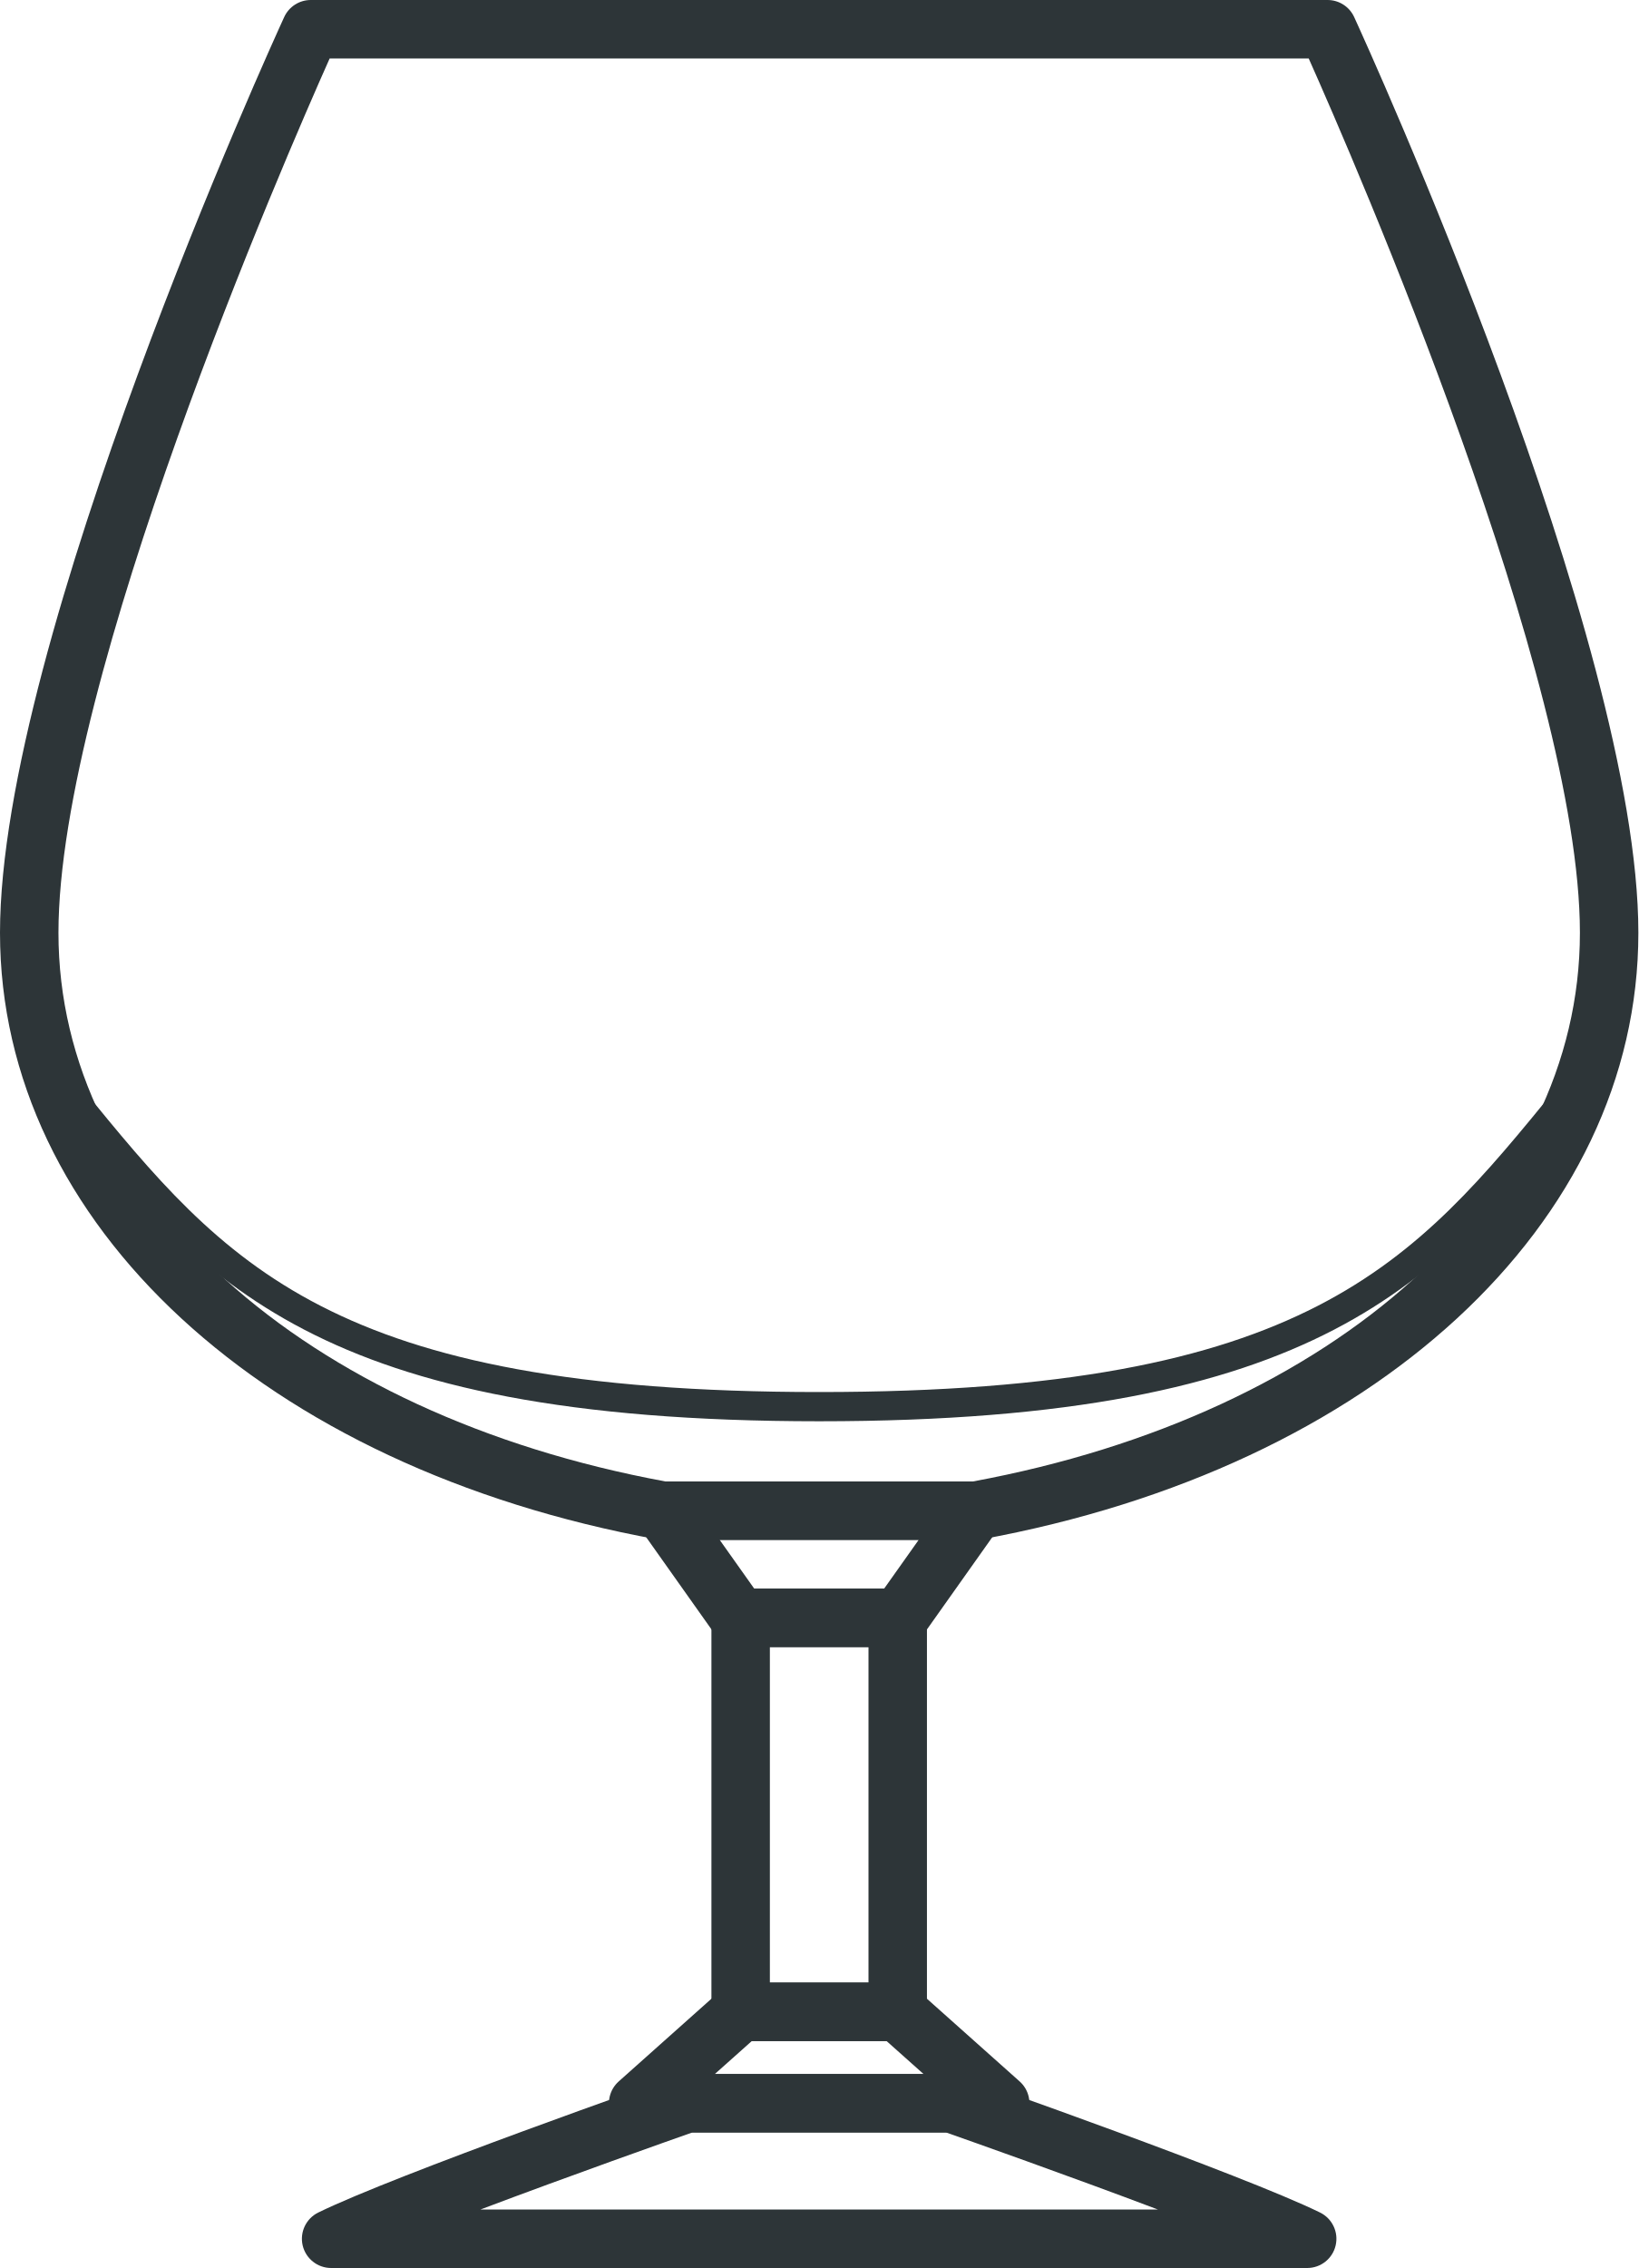
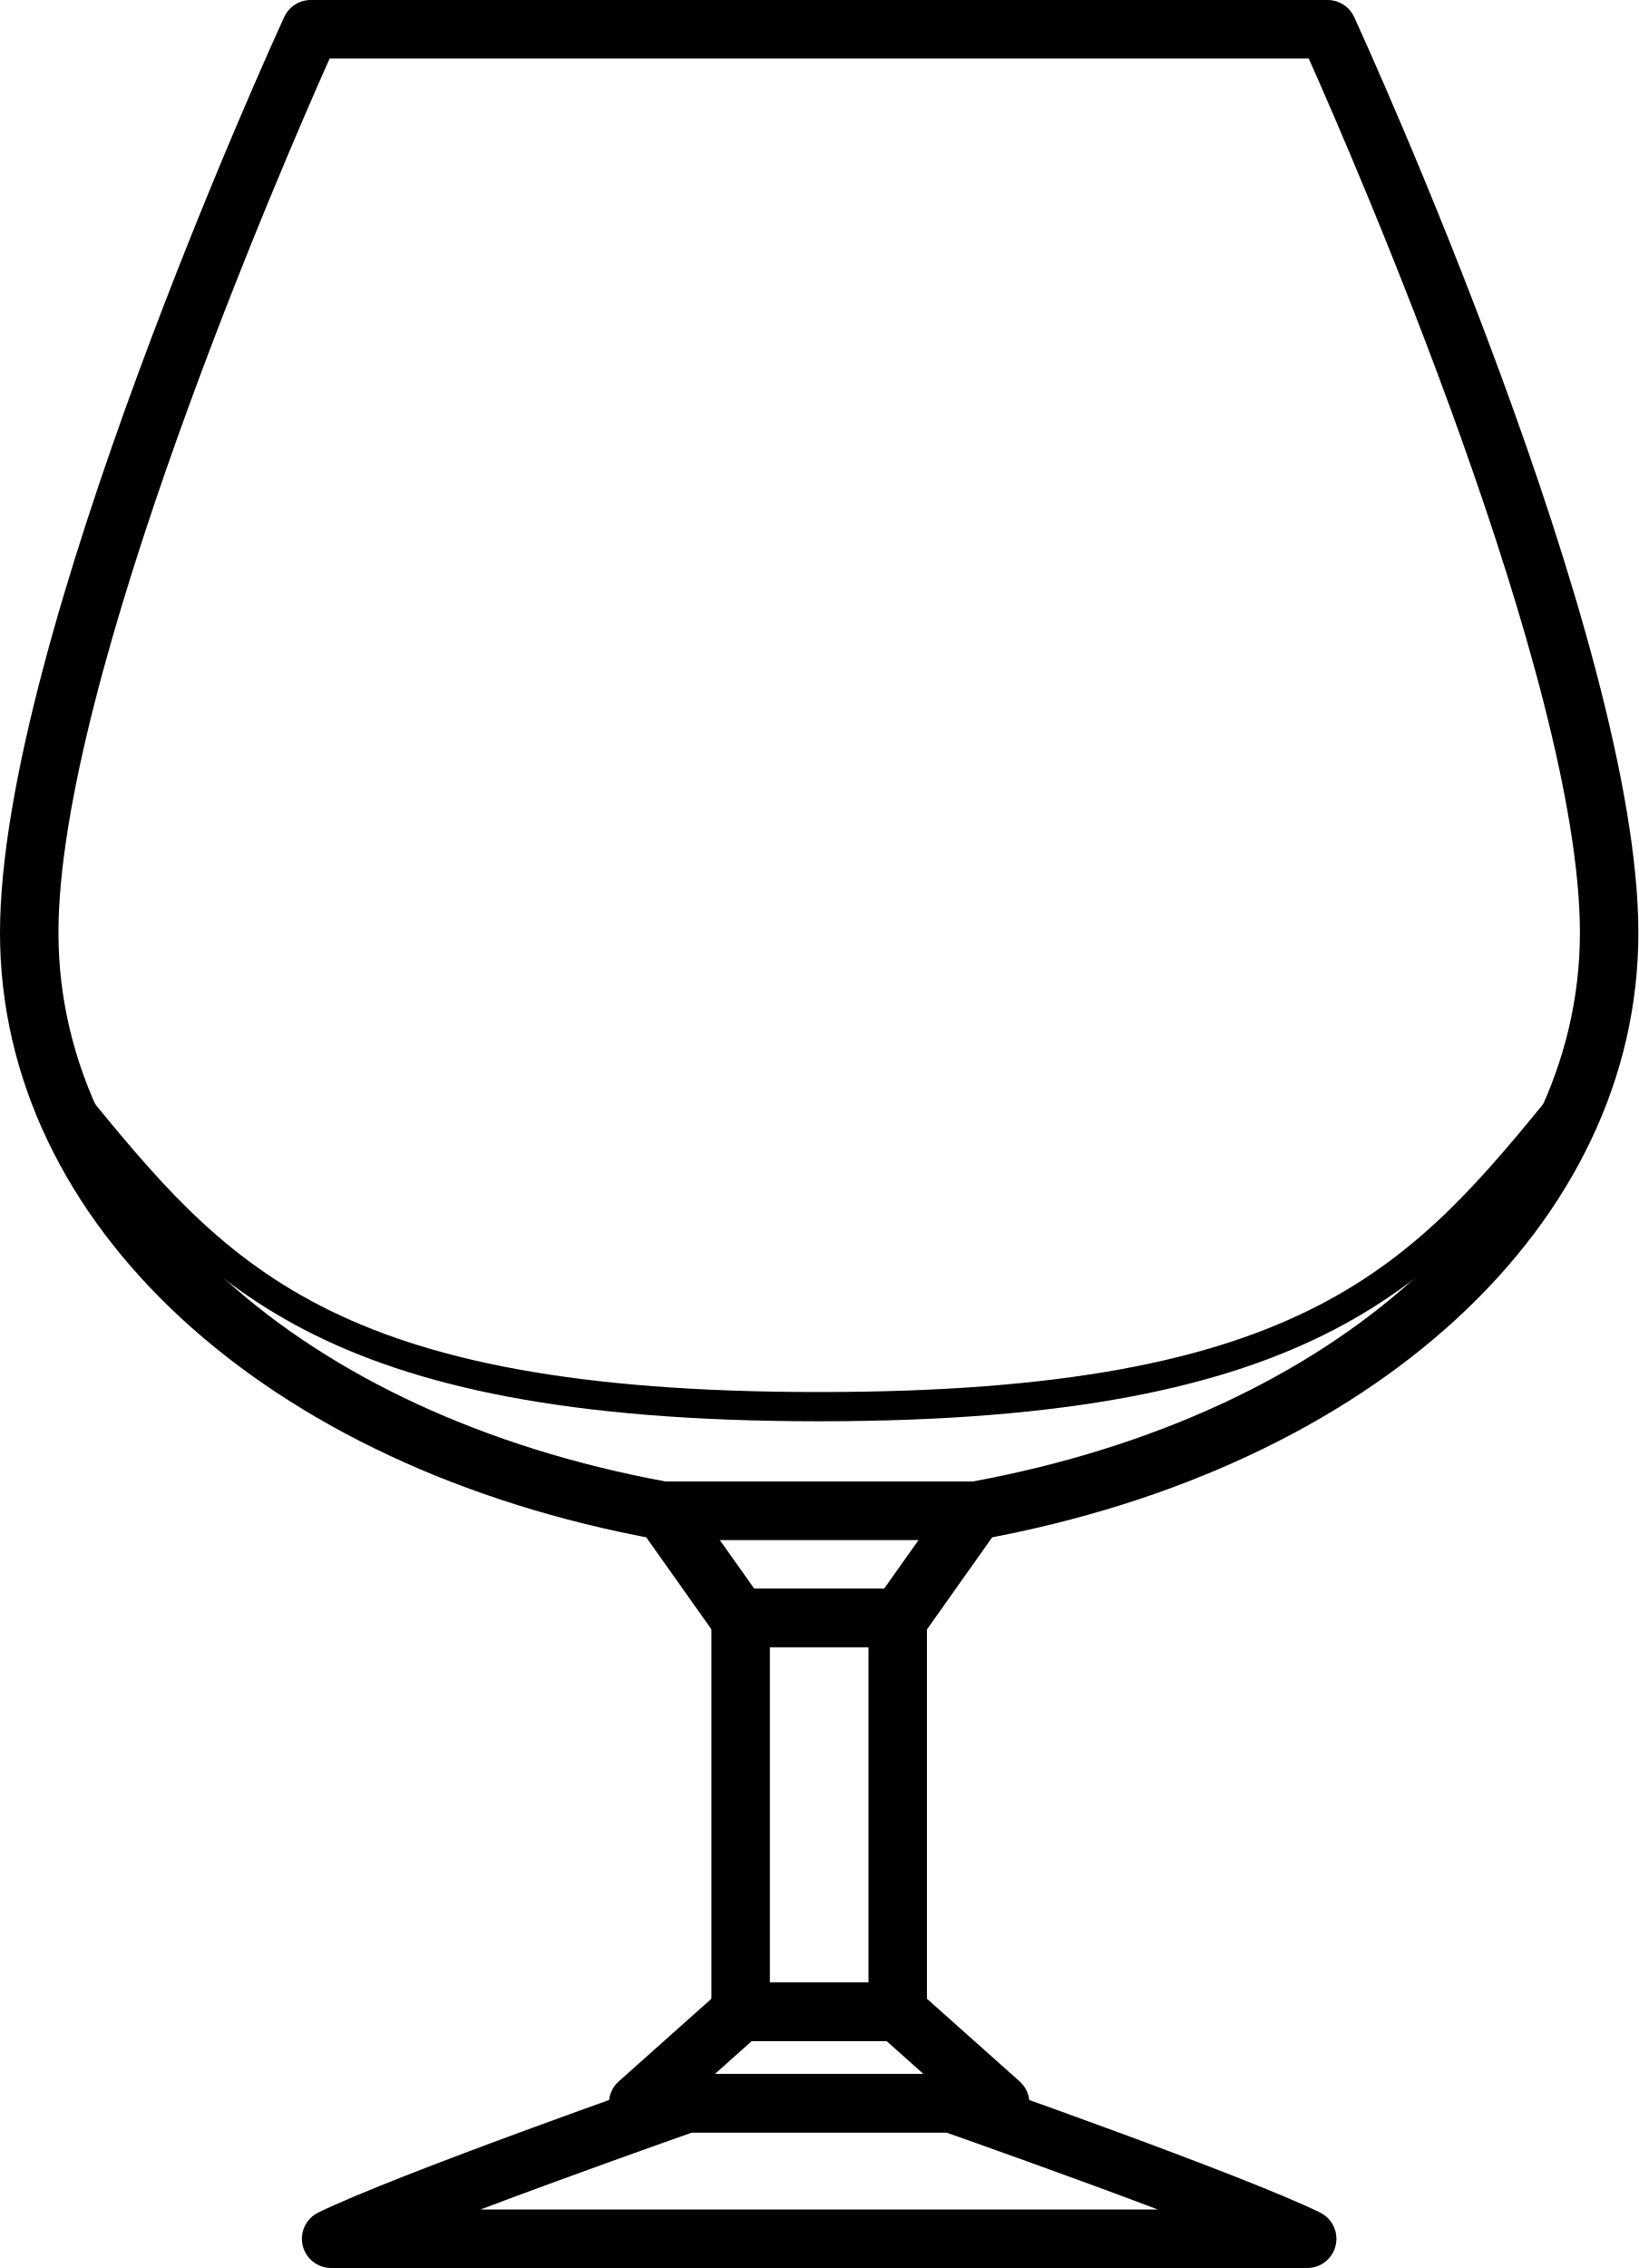
<svg xmlns="http://www.w3.org/2000/svg" version="1.1" id="XMLID_1_" x="0px" y="0px" viewBox="0 0 56.056 77.584" enable-background="new 0 0 56.056 77.584" xml:space="preserve">
  <g id="glass-snifter">
    <g>
      <g>
-         <path fill="#2D3538" d="M44.726,77.584H11.33c-0.466,0-0.869-0.321-0.975-0.774     c-0.104-0.454,0.117-0.919,0.535-1.124c2.669-1.305,11.902-4.545,12.294-4.682     c0.106-0.037,0.219-0.056,0.331-0.056h9.025c0.112,0,0.225,0.019,0.331,0.056     c0.392,0.137,9.624,3.377,12.293,4.682c0.418,0.204,0.64,0.67,0.535,1.124     C45.595,77.263,45.191,77.584,44.726,77.584z M16.436,75.584h23.183c-3.07-1.16-6.478-2.365-7.249-2.636h-8.684     C22.915,73.219,19.508,74.424,16.436,75.584z" />
+         <path d="M44.726,77.584H11.33c-0.466,0-0.869-0.321-0.975-0.774c-0.104-0.454,0.117-0.919,0.535-1.124     c2.669-1.305,11.902-4.545,12.294-4.682c0.106-0.037,0.219-0.056,0.331-0.056h9.025     c0.112,0,0.225,0.019,0.331,0.056c0.392,0.137,9.624,3.377,12.293,4.682c0.418,0.204,0.64,0.67,0.535,1.124     C45.595,77.263,45.191,77.584,44.726,77.584z M16.436,75.584h23.183c-3.07-1.16-6.478-2.365-7.249-2.636h-8.684     C22.915,73.219,19.508,74.424,16.436,75.584z" />
      </g>
      <g>
-         <path fill="#2D3538" d="M33.383,52.677h-10.71c-0.06,0-0.12-0.005-0.18-0.016C9.039,50.204,0,41.864,0,31.909     C0,21.887,9.327,1.448,9.724,0.583C9.887,0.228,10.242,0,10.633,0h34.79c0.391,0,0.746,0.228,0.909,0.583     c0.397,0.865,9.724,21.304,9.724,31.326c0,9.956-9.039,18.295-22.493,20.752     C33.503,52.671,33.443,52.677,33.383,52.677z M22.764,50.677H33.292c12.423-2.297,20.764-9.831,20.764-18.768     c0-8.679-7.742-26.465-9.279-29.909H11.279C9.742,5.444,2,23.23,2,31.909C2,40.846,10.341,48.38,22.764,50.677z" />
+         <path d="M33.383,52.677h-10.71c-0.06,0-0.12-0.005-0.18-0.016C9.039,50.204,0,41.864,0,31.909     C0,21.887,9.327,1.448,9.724,0.583C9.887,0.228,10.242,0,10.633,0h34.79c0.391,0,0.746,0.228,0.909,0.583     c0.397,0.865,9.724,21.304,9.724,31.326c0,9.956-9.039,18.295-22.493,20.752     C33.503,52.671,33.443,52.677,33.383,52.677z M22.764,50.677H33.292c12.423-2.297,20.764-9.831,20.764-18.768     c0-8.679-7.742-26.465-9.279-29.909H11.279C9.742,5.444,2,23.23,2,31.909C2,40.846,10.341,48.38,22.764,50.677z" />
      </g>
      <g>
-         <path fill="#2D3538" d="M30.769,56.343h-5.481c-0.324,0-0.629-0.157-0.816-0.422l-2.597-3.666     c-0.216-0.305-0.243-0.706-0.072-1.038c0.172-0.332,0.515-0.54,0.889-0.54h10.675     c0.374,0,0.717,0.208,0.889,0.54c0.171,0.332,0.144,0.732-0.072,1.038l-2.597,3.666     C31.398,56.186,31.093,56.343,30.769,56.343z M25.805,54.343h4.446l1.181-1.666H24.624L25.805,54.343z" />
+         <path d="M30.769,56.343h-5.481c-0.324,0-0.629-0.157-0.816-0.422l-2.597-3.666     c-0.216-0.305-0.243-0.706-0.072-1.038c0.172-0.332,0.515-0.54,0.889-0.54h10.675     c0.374,0,0.717,0.208,0.889,0.54c0.171,0.332,0.144,0.732-0.072,1.038l-2.597,3.666     C31.398,56.186,31.093,56.343,30.769,56.343z M25.805,54.343h4.446l1.181-1.666H24.624L25.805,54.343z" />
      </g>
      <g>
-         <path fill="#2D3538" d="M30.715,69.821h-5.374c-0.553,0-1-0.448-1-1v-13.478c0-0.552,0.447-1,1-1h5.374     c0.553,0,1,0.448,1,1v13.478C31.715,69.373,31.268,69.821,30.715,69.821z M26.341,67.821h3.374v-11.478h-3.374V67.821     z" />
+         <path d="M30.715,69.821h-5.374c-0.553,0-1-0.448-1-1v-13.478c0-0.552,0.447-1,1-1h5.374c0.553,0,1,0.448,1,1v13.478     C31.715,69.373,31.268,69.821,30.715,69.821z M26.341,67.821h3.374v-11.478h-3.374V67.821z" />
      </g>
      <g>
-         <path fill="#2D3538" d="M34.221,72.948H21.835c-0.415,0-0.787-0.256-0.935-0.644     c-0.147-0.387-0.041-0.826,0.269-1.102l3.506-3.127c0.184-0.164,0.421-0.254,0.666-0.254h5.374     c0.245,0,0.482,0.09,0.666,0.254l3.506,3.127c0.31,0.276,0.416,0.715,0.269,1.102     C35.008,72.691,34.636,72.948,34.221,72.948z M24.458,70.948h7.14l-1.264-1.127h-4.612L24.458,70.948z" />
+         <path d="M34.221,72.948H21.835c-0.415,0-0.787-0.256-0.935-0.644c-0.147-0.387-0.041-0.826,0.269-1.102l3.506-3.127     c0.184-0.164,0.421-0.254,0.666-0.254h5.374c0.245,0,0.482,0.09,0.666,0.254l3.506,3.127     c0.31,0.276,0.416,0.715,0.269,1.102C35.008,72.691,34.636,72.948,34.221,72.948z M24.458,70.948h7.14     l-1.264-1.127h-4.612L24.458,70.948z" />
      </g>
      <g>
-         <path fill="#2D3538" d="M28.028,48.619c-17.219,0-21.102-4.764-26.02-10.796l-0.612-0.75     c-0.175-0.213-0.143-0.528,0.069-0.704c0.215-0.174,0.529-0.145,0.704,0.07l0.614,0.752     c4.936,6.054,8.502,10.428,25.245,10.428c16.742,0,20.309-4.374,25.244-10.428l0.614-0.752     c0.176-0.215,0.49-0.244,0.704-0.07c0.213,0.175,0.244,0.49,0.069,0.704l-0.612,0.75     C49.13,43.855,45.246,48.619,28.028,48.619z" />
+         <path d="M28.028,48.619c-17.219,0-21.102-4.764-26.02-10.796l-0.612-0.75c-0.175-0.213-0.143-0.528,0.069-0.704     c0.215-0.174,0.529-0.145,0.704,0.07l0.614,0.752c4.936,6.054,8.502,10.428,25.245,10.428     c16.742,0,20.309-4.374,25.244-10.428l0.614-0.752c0.176-0.215,0.49-0.244,0.704-0.07     c0.213,0.175,0.244,0.49,0.069,0.704l-0.612,0.75C49.13,43.855,45.246,48.619,28.028,48.619z" />
      </g>
    </g>
  </g>
</svg>
